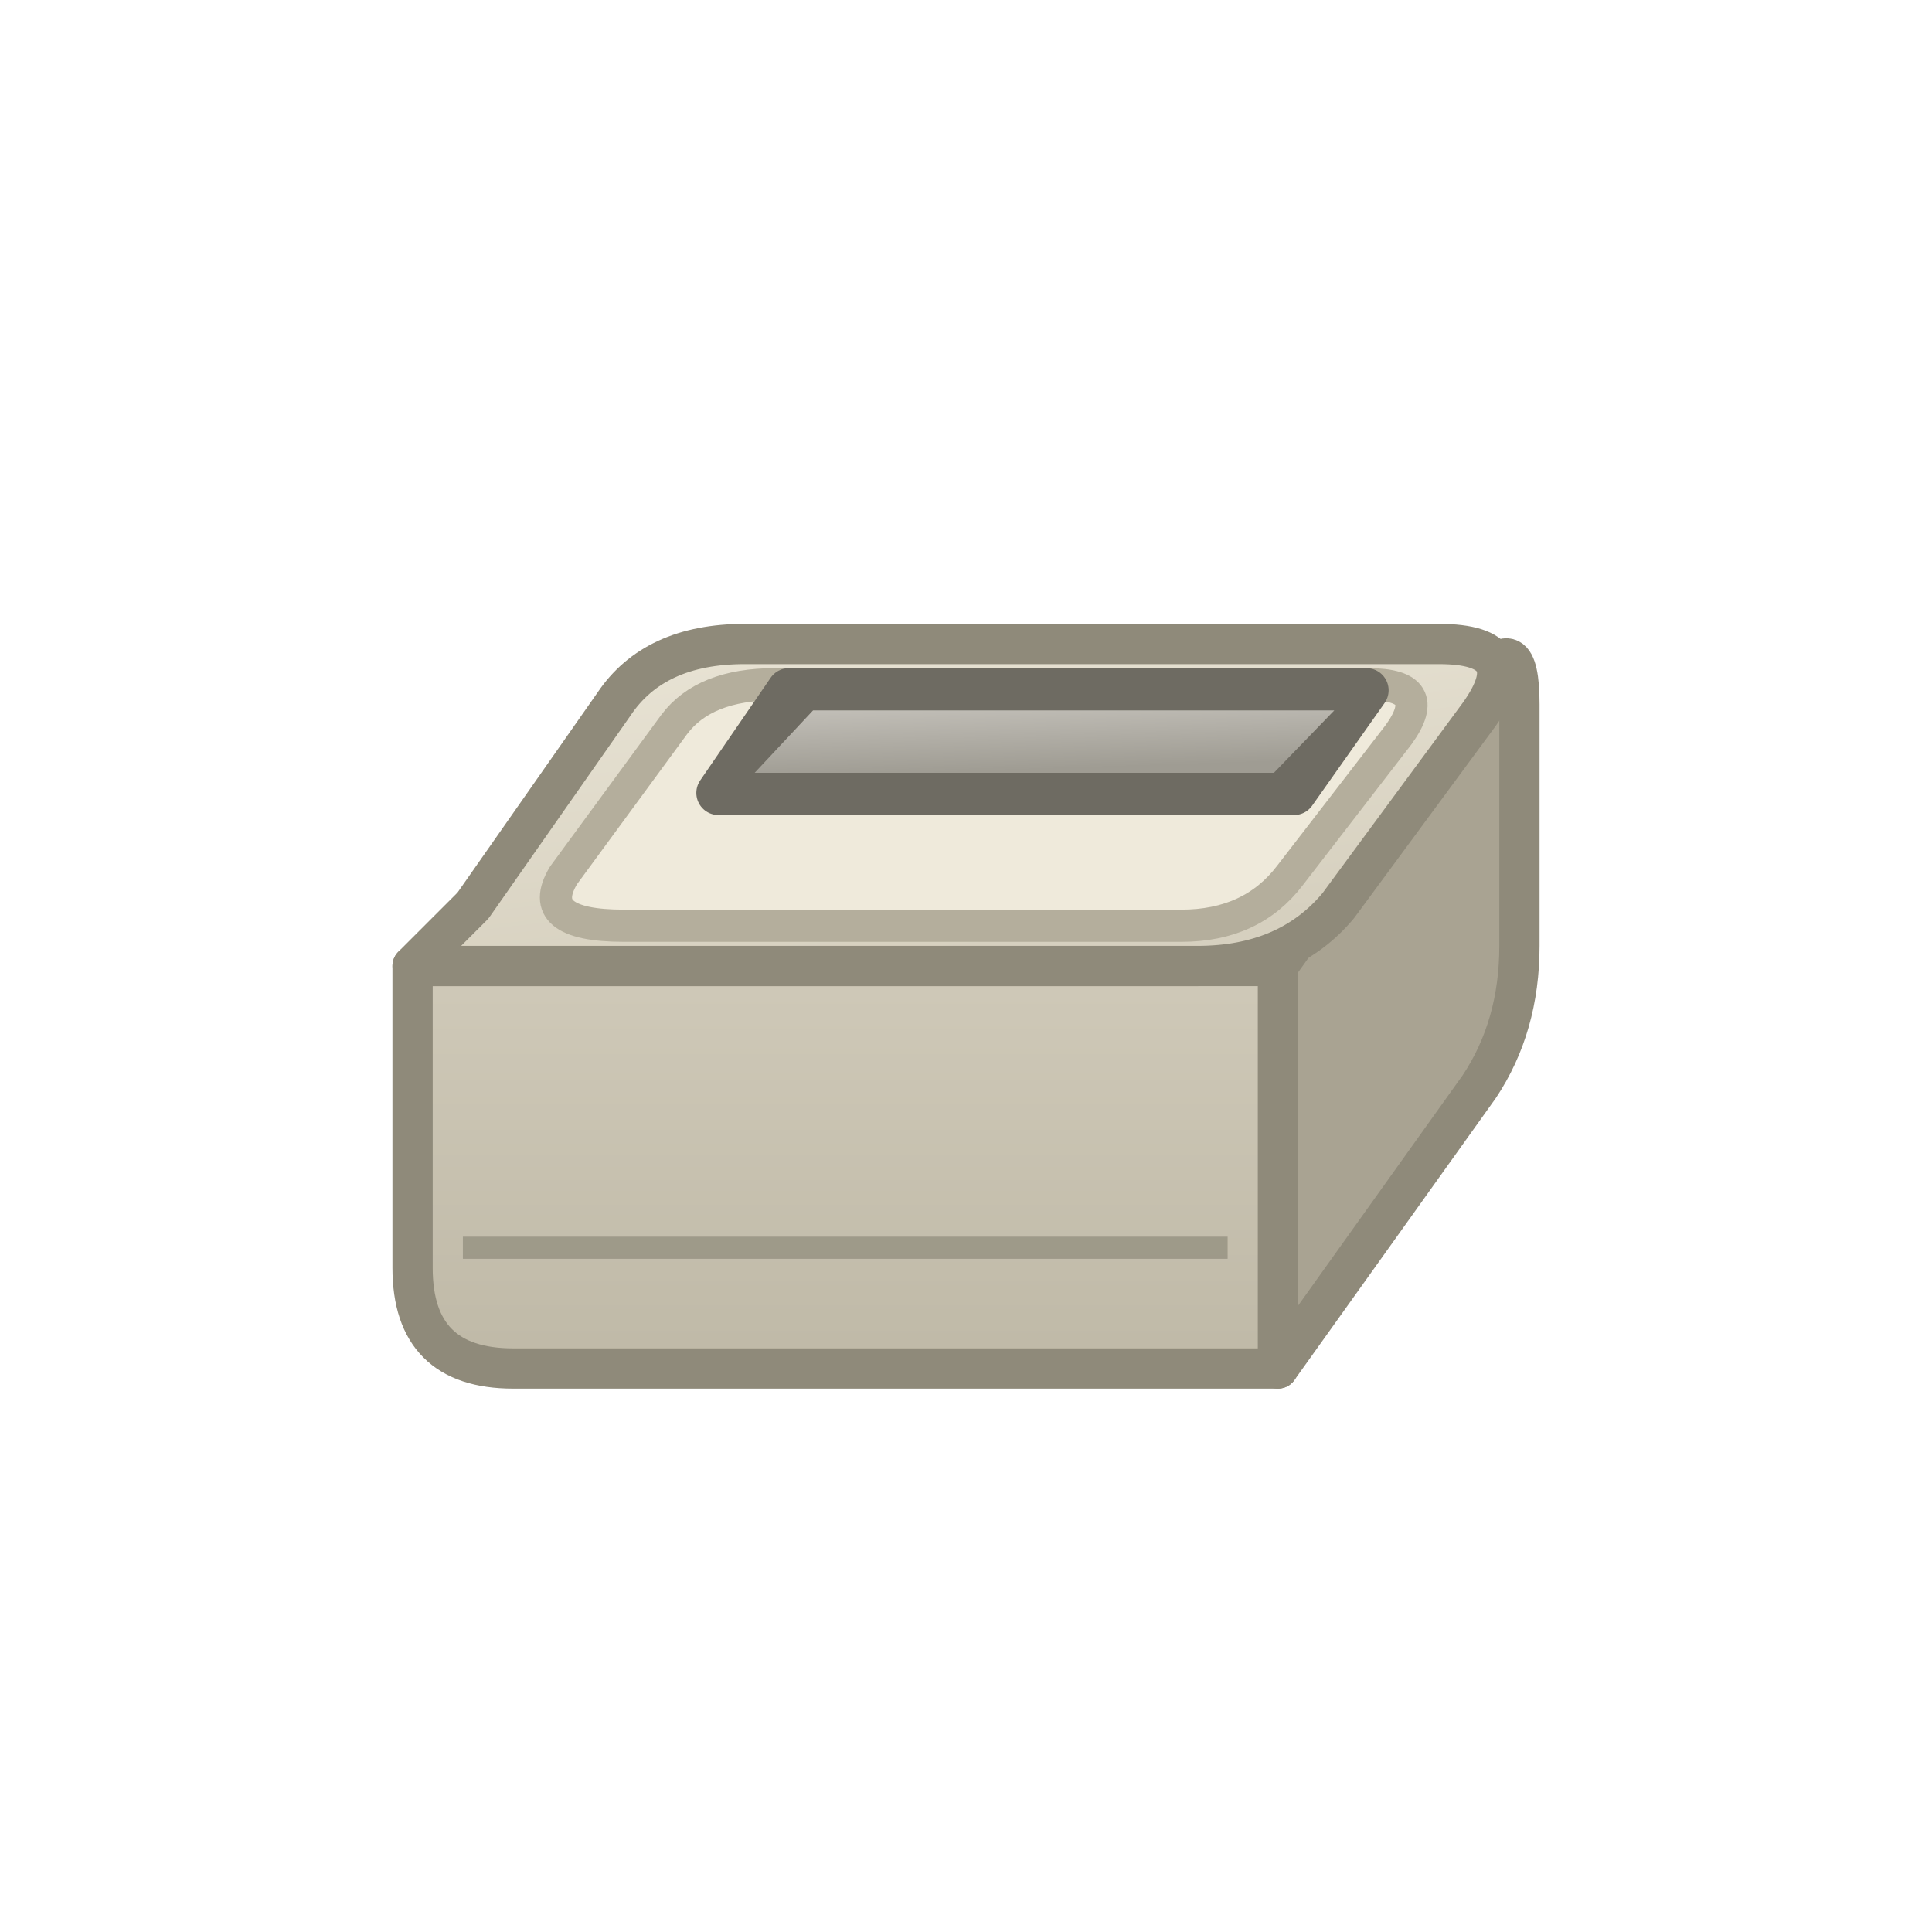
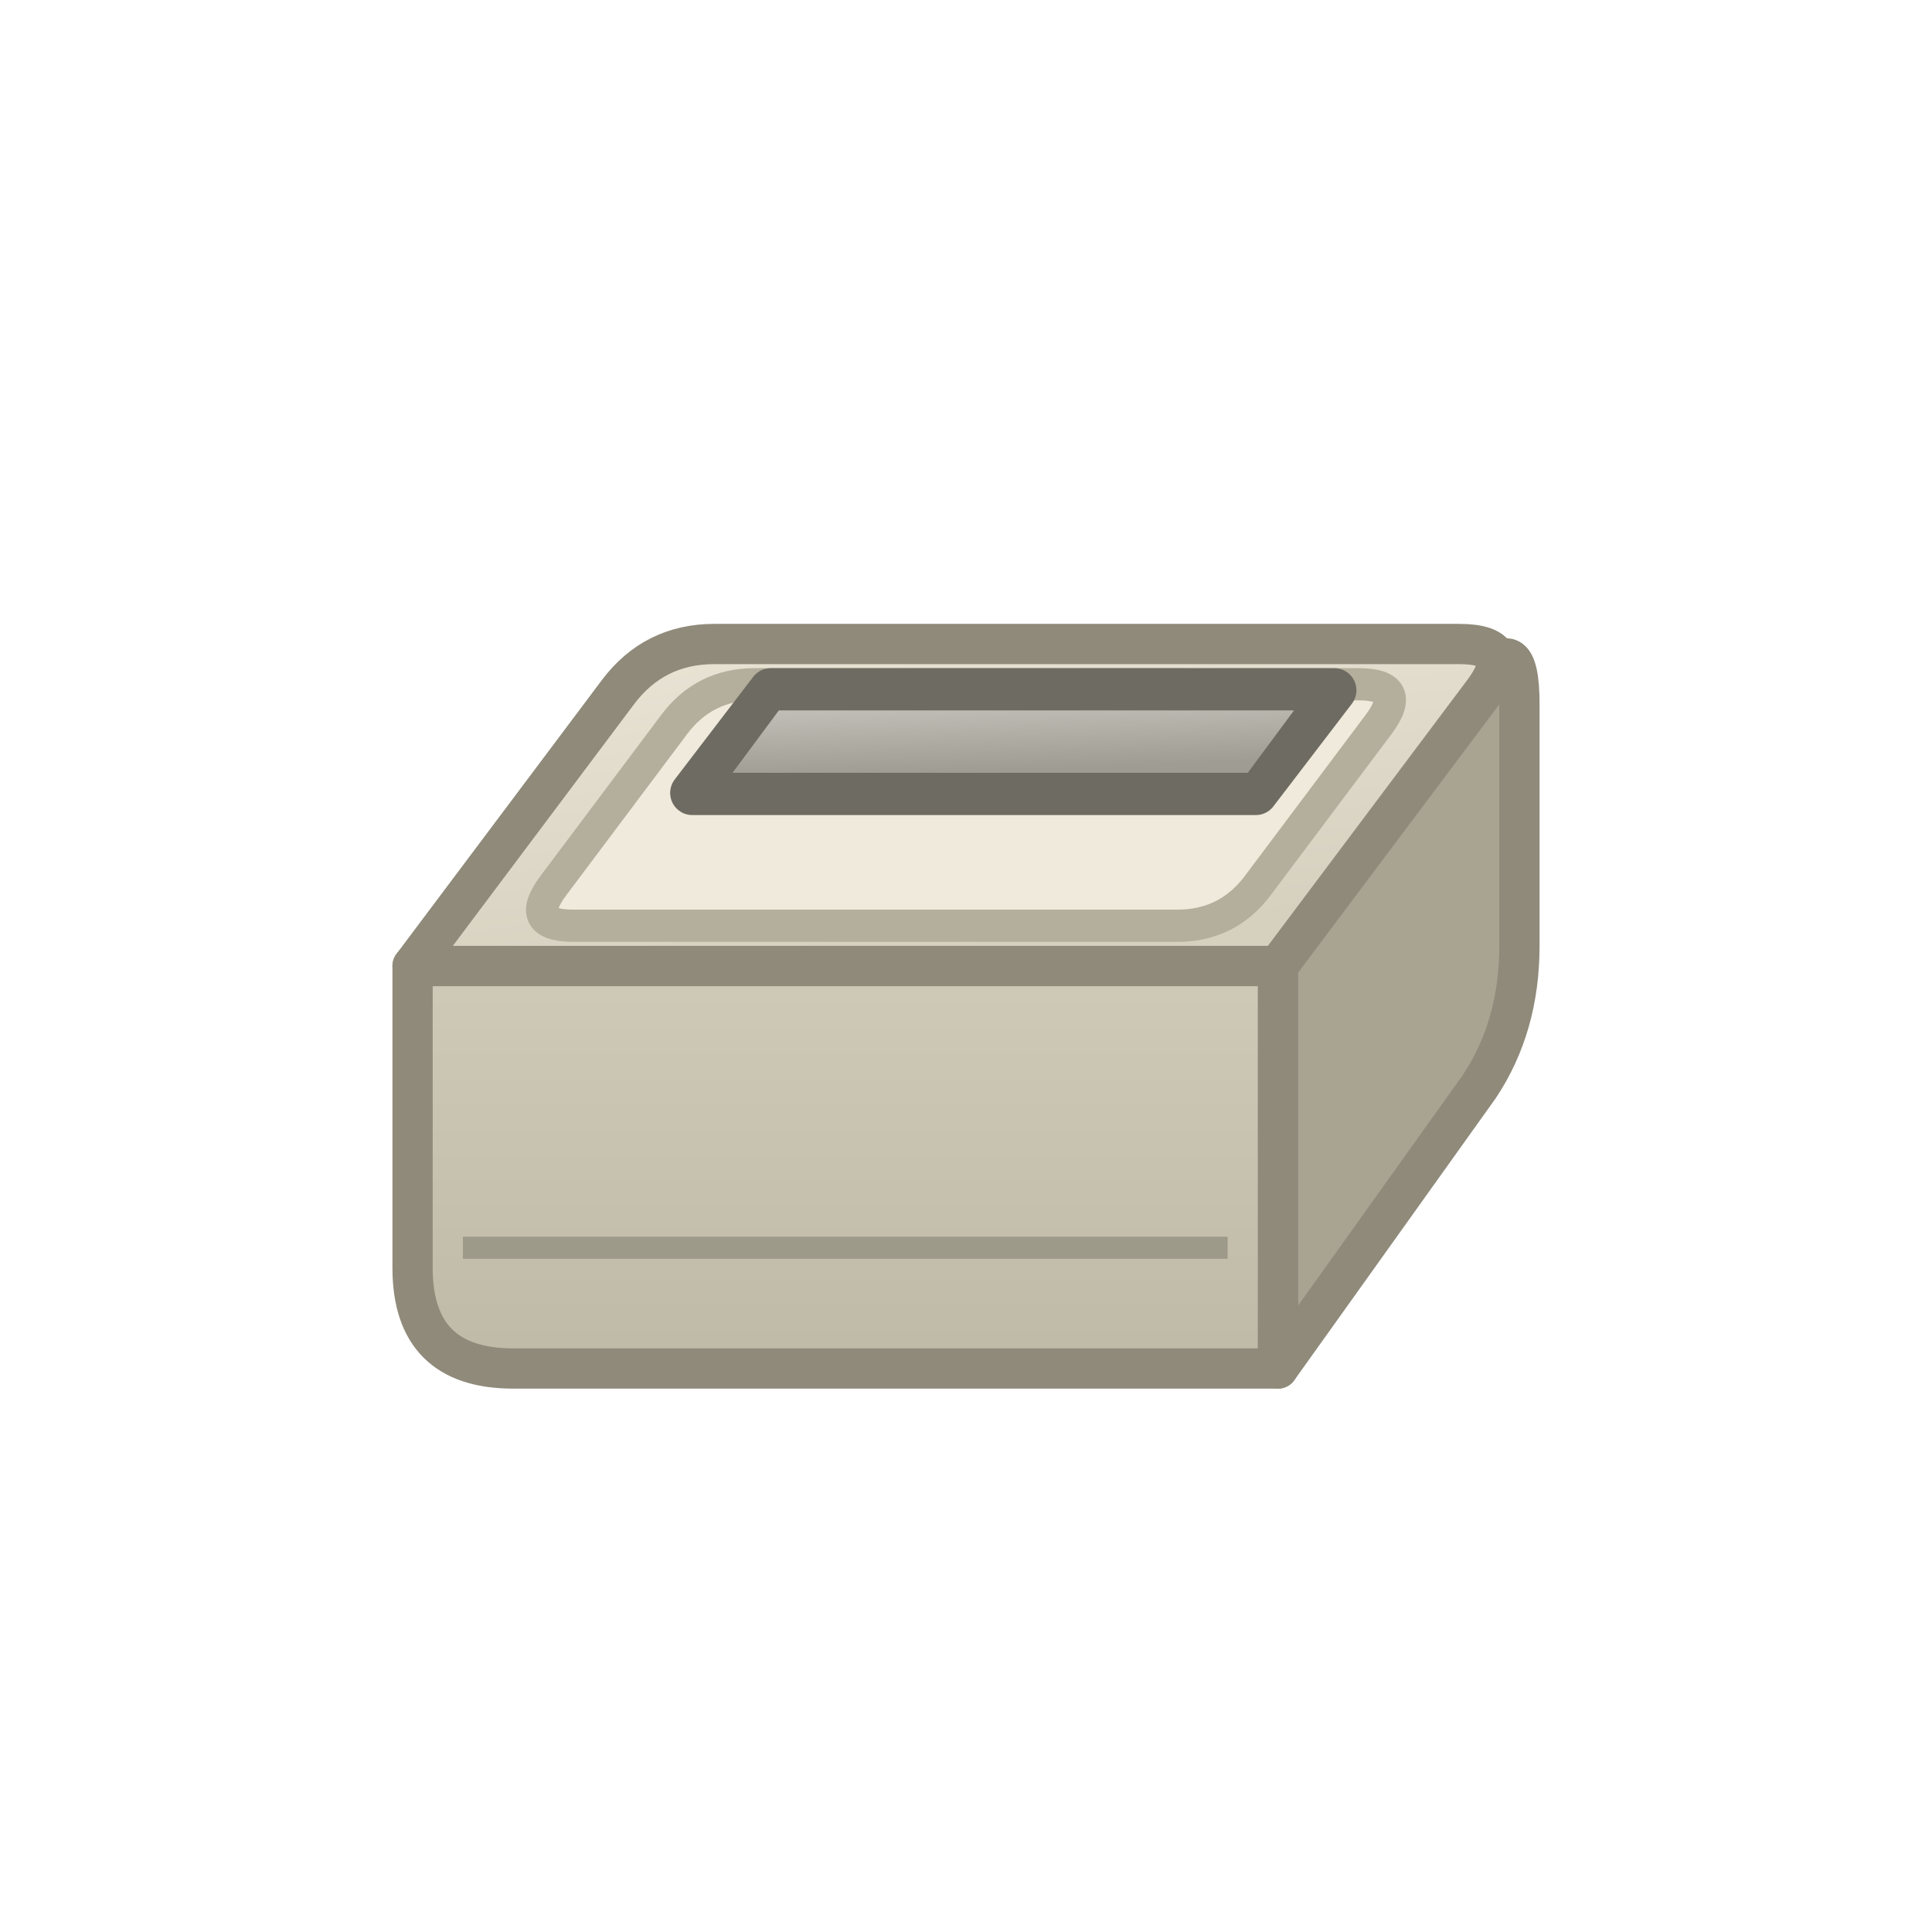
<svg xmlns="http://www.w3.org/2000/svg" viewBox="0 0 96 96" width="96" height="96">
  <defs>
    <linearGradient id="mTop" x1="0" y1="0" x2="0.4" y2="1">
      <stop offset="0" stop-color="#EAE5D6" />
      <stop offset="1" stop-color="#D6D0BF" />
    </linearGradient>
    <linearGradient id="mFront" x1="0" y1="0" x2="0" y2="1">
      <stop offset="0" stop-color="#CFC9B8" />
      <stop offset="1" stop-color="#BFB9A7" />
    </linearGradient>
    <linearGradient id="mBtn" x1="0" y1="0" x2="0.3" y2="1">
      <stop offset="0" stop-color="#C2BFB8" />
      <stop offset="1" stop-color="#9F9C93" />
    </linearGradient>
  </defs>
  <g transform="translate(4.5,-16)">
    <path d="M 59,64 L 69,50 Q 71,47 71,51 L 71,63 Q 71,67 69,70 L 59,84 Z" fill="#A9A392" stroke="#8F8A7A" stroke-width="2" stroke-linejoin="round" />
    <path d="M 16,64 L 59,64 L 59,84 L 21,84 Q 16,84 16,79 Z" fill="url(#mFront)" stroke="#8F8A7A" stroke-width="2" stroke-linejoin="round" />
    <line x1="18.5" y1="78" x2="56.5" y2="78" stroke="#8F8A7A" stroke-width="1.1" opacity="0.7" />
-     <path d="M 19,61 L 26,51 Q 28,48 32.5,48 L 67,48 Q 71.5,48 69,51.5 L 62,61 Q 59.5,64 55,64 L 16,64 Z" fill="url(#mTop)" stroke="#8F8A7A" stroke-width="2" stroke-linejoin="round" />
-     <path d="M 23.5,59.5 L 29,52 Q 30.5,50 34,50 L 63.5,50 Q 66.8,50 65,52.5 L 59.6,59.5 Q 57.7,62 54.2,62 L 26.5,62 Q 22,62 23.5,59.5 Z" fill="#EFEADB" stroke="#B4AE9C" stroke-width="1.6" stroke-linejoin="round" />
-     <polygon points="34.7,50.3 63.4,50.3 59.8,55.4 31.2,55.4" fill="#6E6B62" stroke="#6E6B62" stroke-width="2.2" stroke-linejoin="round" />
-     <polygon points="35.9,51.3 61.8,51.3 58.8,54.4 33,54.4" fill="url(#mBtn)" />
+     <path d="M 16,64 L 26.2,50.4 Q 28,48 31,48 L 68,48 Q 71,48 69.2,50.4 L 59,64 Z" fill="url(#mTop)" stroke="#8F8A7A" stroke-width="2" stroke-linejoin="round" />
+     <path d="M 29,52 Q 30.5,50 33,50 L 63,50 Q 65.5,50 64,52 L 58,60 Q 56.5,62 54,62 L 24,62 Q 21.5,62 23,60 Z" fill="#EFEADB" stroke="#B4AE9C" stroke-width="1.6" stroke-linejoin="round" />
+     <polygon points="33.8,50.3 61.8,50.3 57.9,55.4 29.9,55.4" fill="#6E6B62" stroke="#6E6B62" stroke-width="2.2" stroke-linejoin="round" />
+     <polygon points="34.2,51.3 59.8,51.3 57.5,54.4 31.9,54.4" fill="url(#mBtn)" />
  </g>
</svg>
